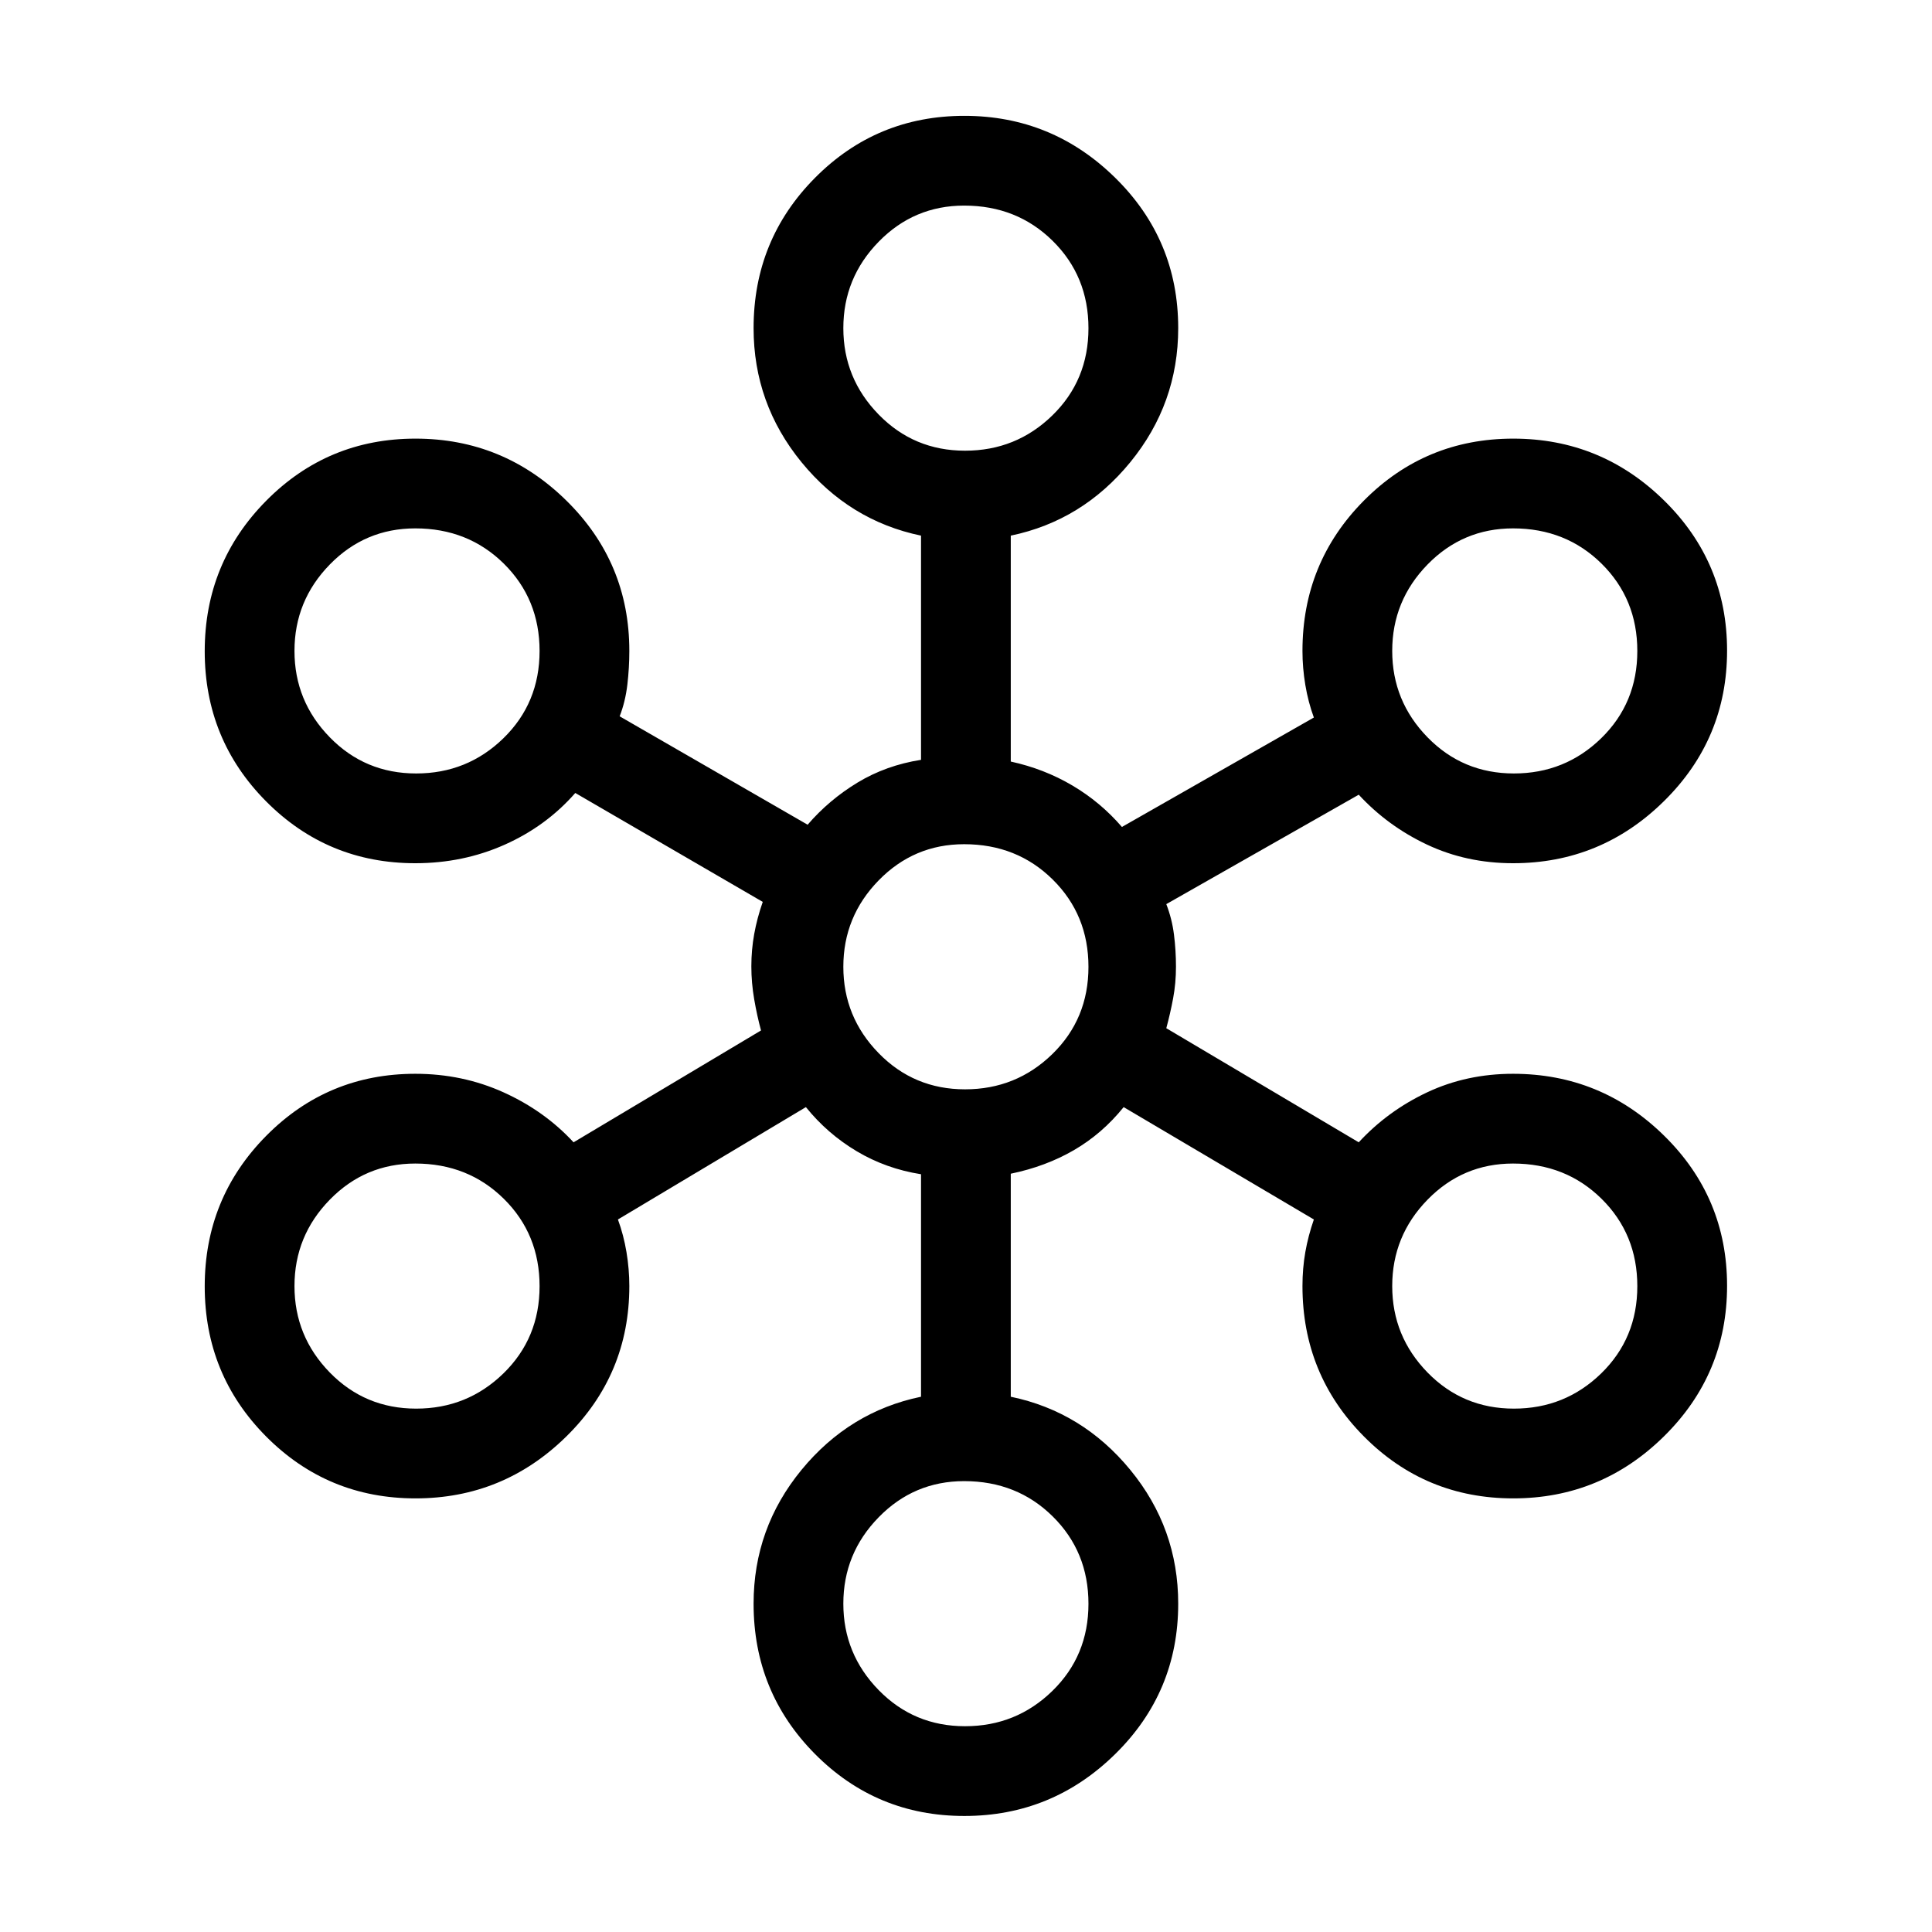
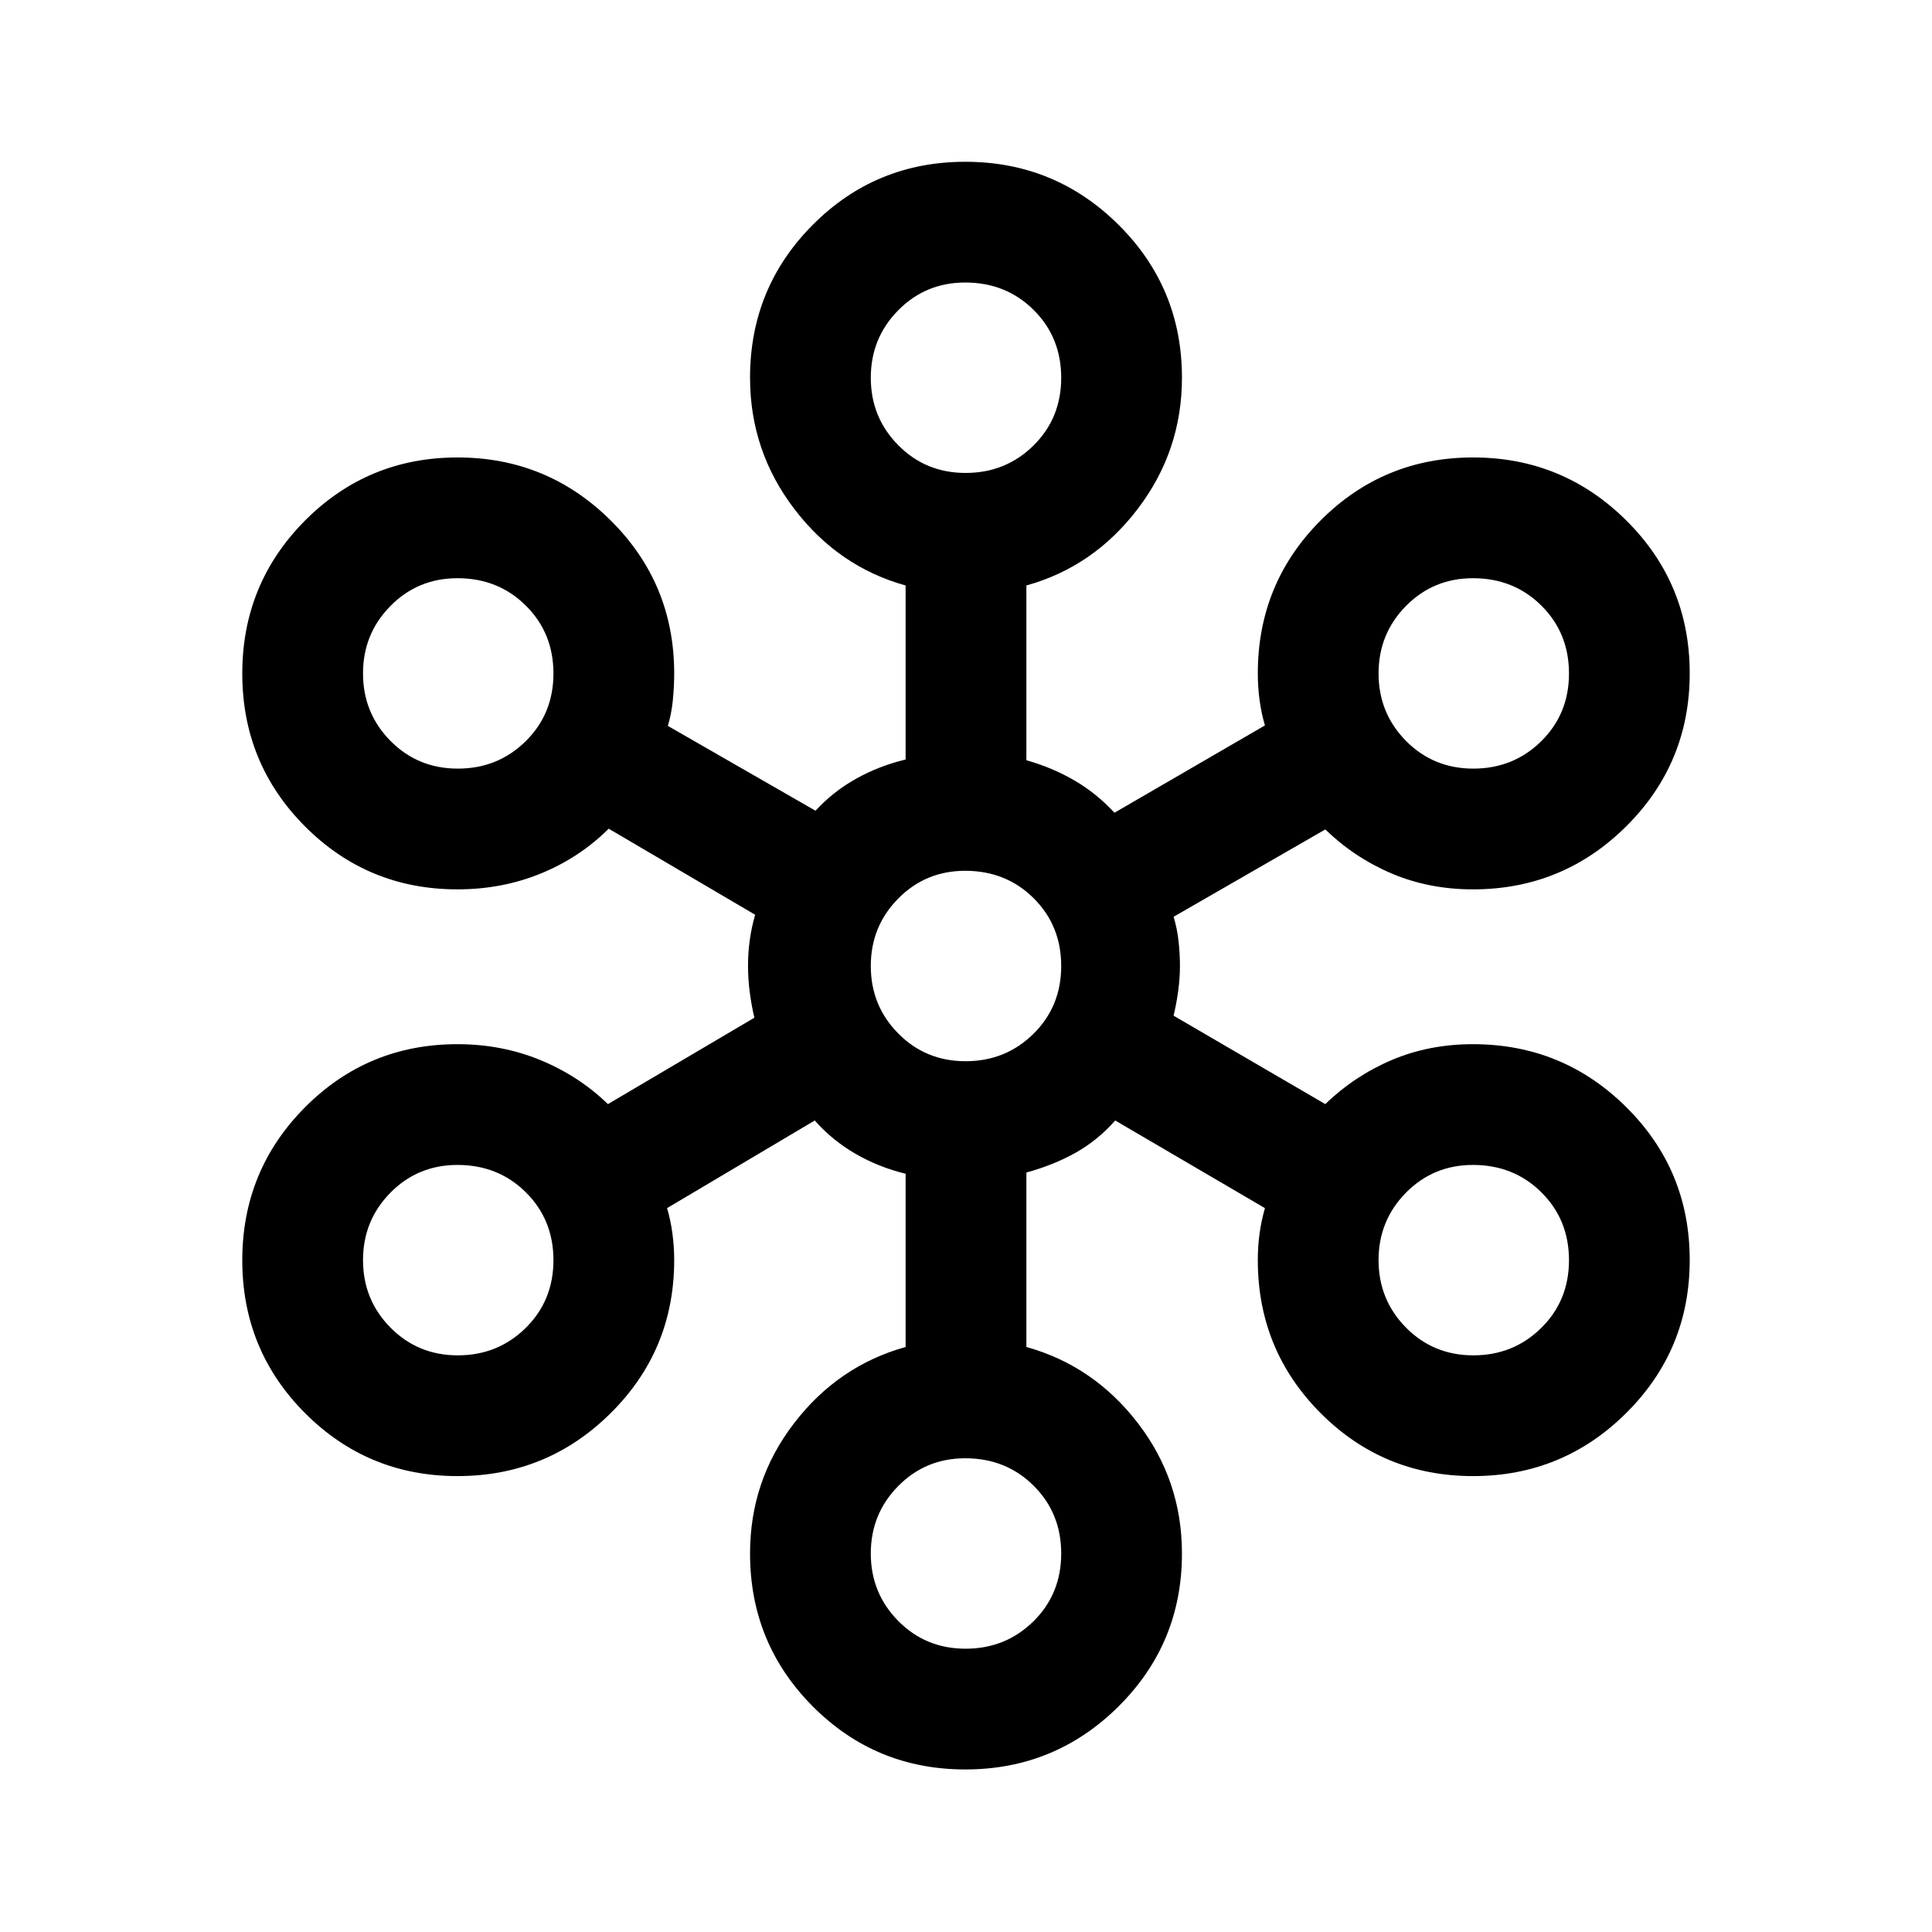
- <svg xmlns="http://www.w3.org/2000/svg" width="126" height="126" viewBox="6.50 6.45 113.01 113.01" fill="none">
-   <path d="M62.91 112.673C59.485 112.673 56.574 111.466 54.176 109.052C51.779 106.637 50.58 103.705 50.58 100.256C50.58 97.314 51.514 94.705 53.382 92.43C55.251 90.155 57.581 88.729 60.374 88.15V75.136C59.007 74.92 57.752 74.471 56.608 73.788C55.464 73.104 54.474 72.245 53.64 71.209L42.645 77.782C42.867 78.387 43.034 79.023 43.145 79.689C43.256 80.355 43.312 81.019 43.312 81.678C43.312 85.128 42.083 88.06 39.626 90.475C37.17 92.889 34.23 94.096 30.805 94.096C27.38 94.096 24.469 92.891 22.071 90.48C19.674 88.069 18.475 85.14 18.475 81.695C18.475 78.251 19.672 75.318 22.067 72.894C24.462 70.471 27.371 69.26 30.793 69.26C32.633 69.26 34.353 69.621 35.954 70.345C37.554 71.069 38.919 72.043 40.05 73.268L51.015 66.725C50.86 66.154 50.727 65.546 50.616 64.903C50.505 64.26 50.449 63.618 50.449 62.975C50.449 62.332 50.505 61.703 50.616 61.087C50.727 60.471 50.893 59.843 51.116 59.205L40.151 52.834C39.02 54.126 37.645 55.134 36.023 55.858C34.401 56.581 32.657 56.943 30.793 56.943C27.371 56.943 24.462 55.737 22.067 53.326C19.672 50.914 18.475 47.987 18.475 44.543C18.475 41.098 19.674 38.164 22.071 35.741C24.469 33.318 27.38 32.107 30.805 32.107C34.23 32.107 37.17 33.314 39.626 35.728C42.083 38.143 43.312 41.075 43.312 44.524C43.312 45.184 43.273 45.844 43.196 46.503C43.118 47.163 42.968 47.779 42.746 48.35L53.741 54.691C54.575 53.722 55.548 52.901 56.658 52.227C57.769 51.554 59.007 51.11 60.374 50.895V37.781C57.581 37.201 55.251 35.769 53.382 33.485C51.514 31.199 50.58 28.586 50.58 25.644C50.58 22.195 51.779 19.263 54.176 16.849C56.574 14.434 59.485 13.226 62.91 13.226C66.335 13.226 69.275 14.434 71.732 16.849C74.189 19.263 75.418 22.195 75.418 25.644C75.418 28.586 74.484 31.199 72.616 33.485C70.748 35.769 68.417 37.201 65.624 37.781V50.996C66.923 51.279 68.123 51.745 69.223 52.394C70.324 53.044 71.291 53.853 72.126 54.822L83.353 48.421C83.131 47.816 82.964 47.179 82.853 46.513C82.742 45.847 82.686 45.184 82.686 44.524C82.686 41.075 83.885 38.143 86.283 35.728C88.68 33.314 91.591 32.107 95.016 32.107C98.441 32.107 101.381 33.312 103.837 35.723C106.294 38.134 107.523 41.062 107.523 44.506C107.523 47.951 106.294 50.885 103.837 53.307C101.381 55.731 98.437 56.943 95.004 56.943C93.191 56.943 91.516 56.581 89.979 55.858C88.442 55.134 87.109 54.16 85.978 52.935L74.721 59.336C74.943 59.908 75.093 60.502 75.17 61.117C75.248 61.733 75.287 62.361 75.287 63C75.287 63.64 75.231 64.256 75.12 64.848C75.009 65.441 74.876 66.022 74.721 66.594L85.978 73.268C87.109 72.043 88.442 71.069 89.979 70.345C91.516 69.621 93.191 69.26 95.004 69.26C98.437 69.26 101.381 70.465 103.837 72.877C106.294 75.288 107.523 78.216 107.523 81.66C107.523 85.105 106.294 88.039 103.837 90.462C101.381 92.885 98.441 94.096 95.016 94.096C91.591 94.096 88.68 92.889 86.283 90.475C83.885 88.06 82.686 85.128 82.686 81.678C82.686 80.987 82.742 80.325 82.853 79.691C82.964 79.057 83.131 78.42 83.353 77.782L72.227 71.209C71.392 72.245 70.425 73.082 69.324 73.722C68.224 74.362 66.991 74.823 65.624 75.105V88.15C68.417 88.729 70.748 90.155 72.616 92.43C74.484 94.705 75.418 97.314 75.418 100.256C75.418 103.705 74.189 106.637 71.732 109.052C69.275 111.466 66.335 112.673 62.91 112.673ZM62.949 107.423C64.941 107.423 66.642 106.737 68.052 105.364C69.463 103.991 70.168 102.29 70.168 100.261C70.168 98.231 69.471 96.528 68.077 95.151C66.684 93.775 64.958 93.087 62.898 93.087C60.94 93.087 59.272 93.792 57.896 95.202C56.519 96.612 55.83 98.296 55.83 100.256C55.83 102.214 56.519 103.898 57.896 105.309C59.272 106.718 60.957 107.423 62.949 107.423ZM30.843 88.846C32.835 88.846 34.536 88.16 35.946 86.787C37.356 85.414 38.062 83.713 38.062 81.684C38.062 79.654 37.365 77.951 35.972 76.574C34.578 75.198 32.852 74.51 30.793 74.51C28.834 74.51 27.166 75.215 25.79 76.625C24.413 78.035 23.725 79.719 23.725 81.678C23.725 83.637 24.413 85.321 25.79 86.732C27.166 88.141 28.85 88.846 30.843 88.846ZM95.054 88.846C97.047 88.846 98.748 88.16 100.159 86.787C101.568 85.414 102.273 83.713 102.273 81.684C102.273 79.654 101.576 77.951 100.183 76.574C98.79 75.198 97.063 74.51 95.004 74.51C93.045 74.51 91.377 75.215 90.001 76.625C88.625 78.035 87.936 79.719 87.936 81.678C87.936 83.637 88.625 85.321 90.001 86.732C91.377 88.141 93.062 88.846 95.054 88.846ZM62.949 70.169C64.941 70.169 66.642 69.483 68.052 68.11C69.463 66.736 70.168 65.035 70.168 63.005C70.168 60.976 69.471 59.274 68.077 57.897C66.684 56.52 64.958 55.831 62.898 55.831C60.94 55.831 59.272 56.537 57.896 57.947C56.519 59.358 55.83 61.042 55.83 63C55.83 64.959 56.519 66.643 57.896 68.053C59.272 69.464 60.957 70.169 62.949 70.169ZM30.843 51.693C32.835 51.693 34.536 51.007 35.946 49.634C37.356 48.261 38.062 46.559 38.062 44.529C38.062 42.5 37.365 40.798 35.972 39.421C34.578 38.045 32.852 37.357 30.793 37.357C28.834 37.357 27.166 38.061 25.79 39.471C24.413 40.882 23.725 42.566 23.725 44.524C23.725 46.483 24.413 48.168 25.79 49.577C27.166 50.988 28.85 51.693 30.843 51.693ZM95.054 51.693C97.047 51.693 98.748 51.007 100.159 49.634C101.568 48.261 102.273 46.559 102.273 44.529C102.273 42.5 101.576 40.798 100.183 39.421C98.79 38.045 97.063 37.357 95.004 37.357C93.045 37.357 91.377 38.061 90.001 39.471C88.625 40.882 87.936 42.566 87.936 44.524C87.936 46.483 88.625 48.168 90.001 49.577C91.377 50.988 93.062 51.693 95.054 51.693ZM62.949 32.813C64.941 32.813 66.642 32.126 68.052 30.753C69.463 29.381 70.168 27.679 70.168 25.649C70.168 23.62 69.471 21.917 68.077 20.541C66.684 19.165 64.958 18.476 62.898 18.476C60.94 18.476 59.272 19.181 57.896 20.591C56.519 22.001 55.83 23.686 55.83 25.644C55.83 27.603 56.519 29.287 57.896 30.697C59.272 32.108 60.957 32.813 62.949 32.813Z" fill="black" />
+ <svg xmlns="http://www.w3.org/2000/svg" width="126" height="126" viewBox="0 0 126 126" fill="none">
+   <mask id="mask0_559_172" style="mask-type:alpha" maskUnits="userSpaceOnUse" x="0" y="0" width="126" height="126">
+     <rect width="126" height="126" fill="#D9D9D9" />
+   </mask>
+   <g mask="url(#mask0_559_172)">
+     <path d="M62.955 115.399C59.056 115.399 55.74 114.03 53.011 111.291C50.281 108.552 48.916 105.227 48.916 101.315C48.916 98.138 49.875 95.302 51.794 92.81C53.712 90.316 56.135 88.662 59.062 87.847V76.549C57.898 76.266 56.811 75.834 55.801 75.252C54.792 74.669 53.904 73.944 53.136 73.076L43.504 78.791C43.659 79.312 43.775 79.86 43.852 80.434C43.93 81.007 43.969 81.59 43.969 82.182C43.969 86.094 42.589 89.42 39.829 92.159C37.069 94.897 33.739 96.267 29.84 96.267C25.94 96.267 22.625 94.898 19.895 92.161C17.166 89.424 15.801 86.101 15.801 82.192C15.801 78.282 17.165 74.956 19.893 72.213C22.623 69.47 25.936 68.099 29.834 68.099C31.761 68.099 33.562 68.444 35.237 69.133C36.912 69.824 38.383 70.781 39.648 72.007L49.199 66.372C49.077 65.867 48.978 65.323 48.901 64.739C48.823 64.156 48.784 63.572 48.784 62.987C48.784 62.403 48.823 61.837 48.901 61.289C48.978 60.74 49.094 60.197 49.249 59.658L39.698 54.045C38.433 55.303 36.957 56.278 35.271 56.968C33.586 57.657 31.773 58.002 29.834 58.002C25.936 58.002 22.623 56.634 19.893 53.897C17.165 51.16 15.801 47.837 15.801 43.927C15.801 40.017 17.166 36.691 19.895 33.948C22.625 31.206 25.94 29.834 29.84 29.834C33.739 29.834 37.069 31.204 39.829 33.943C42.589 36.681 43.969 40.006 43.969 43.919C43.969 44.511 43.938 45.103 43.878 45.695C43.817 46.287 43.709 46.836 43.555 47.341L53.186 52.874C53.954 52.039 54.834 51.344 55.827 50.789C56.819 50.234 57.898 49.815 59.062 49.532V38.183C56.135 37.37 53.712 35.702 51.794 33.181C49.875 30.66 48.916 27.811 48.916 24.634C48.916 20.722 50.281 17.397 53.011 14.658C55.74 11.92 59.056 10.551 62.955 10.551C66.855 10.551 70.185 11.92 72.945 14.658C75.704 17.397 77.084 20.722 77.084 24.634C77.084 27.811 76.125 30.66 74.206 33.181C72.288 35.702 69.865 37.37 66.938 38.183V49.582C68.068 49.899 69.116 50.34 70.082 50.905C71.048 51.471 71.915 52.171 72.682 53.005L82.496 47.31C82.341 46.789 82.225 46.241 82.148 45.667C82.07 45.094 82.031 44.511 82.031 43.919C82.031 40.006 83.396 36.681 86.126 33.943C88.856 31.204 92.171 29.834 96.071 29.834C99.971 29.834 103.301 31.203 106.06 33.94C108.819 36.676 110.199 39.999 110.199 43.91C110.199 47.819 108.819 51.146 106.06 53.889C103.301 56.631 99.969 58.002 96.064 58.002C94.152 58.002 92.385 57.657 90.763 56.968C89.142 56.278 87.699 55.32 86.433 54.095L76.538 59.79C76.693 60.295 76.801 60.821 76.861 61.37C76.922 61.919 76.953 62.462 76.953 63C76.953 63.538 76.914 64.087 76.836 64.646C76.759 65.204 76.66 65.736 76.538 66.241L86.433 72.007C87.699 70.781 89.142 69.824 90.763 69.133C92.385 68.444 94.152 68.099 96.064 68.099C99.969 68.099 103.301 69.467 106.06 72.203C108.819 74.94 110.199 78.264 110.199 82.174C110.199 86.084 108.819 89.41 106.06 92.152C103.301 94.895 99.971 96.267 96.071 96.267C92.171 96.267 88.856 94.897 86.126 92.159C83.396 89.42 82.031 86.094 82.031 82.182C82.031 81.574 82.07 80.991 82.148 80.434C82.225 79.877 82.341 79.329 82.496 78.791L72.732 73.076C71.965 73.944 71.099 74.648 70.133 75.187C69.167 75.725 68.102 76.152 66.938 76.468V87.847C69.865 88.662 72.288 90.316 74.206 92.81C76.125 95.302 77.084 98.138 77.084 101.315C77.084 105.227 75.704 108.552 72.945 111.291C70.185 114.03 66.855 115.399 62.955 115.399ZM62.975 107.524C64.715 107.524 66.189 106.929 67.397 105.74C68.605 104.55 69.209 103.076 69.209 101.317C69.209 99.559 68.61 98.085 67.41 96.893C66.21 95.701 64.723 95.105 62.95 95.105C61.226 95.105 59.769 95.709 58.578 96.918C57.386 98.126 56.791 99.592 56.791 101.315C56.791 103.037 57.386 104.503 58.578 105.711C59.769 106.92 61.235 107.524 62.975 107.524ZM29.859 88.392C31.6 88.392 33.074 87.797 34.281 86.608C35.489 85.418 36.094 83.944 36.094 82.185C36.094 80.427 35.494 78.952 34.294 77.76C33.095 76.57 31.608 75.974 29.834 75.974C28.111 75.974 26.654 76.578 25.462 77.785C24.271 78.994 23.675 80.459 23.675 82.182C23.675 83.906 24.271 85.372 25.462 86.579C26.654 87.787 28.12 88.392 29.859 88.392ZM96.089 88.392C97.83 88.392 99.304 87.797 100.513 86.608C101.721 85.418 102.325 83.944 102.325 82.185C102.325 80.427 101.725 78.952 100.524 77.76C99.325 76.57 97.838 75.974 96.064 75.974C94.342 75.974 92.884 76.578 91.692 77.785C90.502 78.994 89.906 80.459 89.906 82.182C89.906 83.906 90.502 85.372 91.692 86.579C92.884 87.787 94.35 88.392 96.089 88.392ZM62.975 69.21C64.715 69.21 66.189 68.615 67.397 67.424C68.605 66.235 69.209 64.761 69.209 63.003C69.209 61.244 68.61 59.769 67.41 58.578C66.21 57.386 64.723 56.791 62.95 56.791C61.226 56.791 59.769 57.395 58.578 58.603C57.386 59.812 56.791 61.277 56.791 63C56.791 64.723 57.386 66.189 58.578 67.397C59.769 68.605 61.235 69.21 62.975 69.21ZM29.859 50.127C31.6 50.127 33.074 49.532 34.281 48.343C35.489 47.153 36.094 45.679 36.094 43.922C36.094 42.163 35.494 40.688 34.294 39.496C33.095 38.305 31.608 37.709 29.834 37.709C28.111 37.709 26.654 38.314 25.462 39.522C24.271 40.73 23.675 42.195 23.675 43.919C23.675 45.642 24.271 47.108 25.462 48.316C26.654 49.523 28.12 50.127 29.859 50.127ZM96.089 50.127C97.83 50.127 99.304 49.532 100.513 48.343C101.721 47.153 102.325 45.679 102.325 43.922C102.325 42.163 101.725 40.688 100.524 39.496C99.325 38.305 97.838 37.709 96.064 37.709C94.342 37.709 92.884 38.314 91.692 39.522C90.502 40.73 89.906 42.195 89.906 43.919C89.906 45.642 90.502 47.108 91.692 48.316C92.884 49.523 94.35 50.127 96.089 50.127ZM62.975 30.844C64.715 30.844 66.189 30.249 67.397 29.06C68.605 27.87 69.209 26.396 69.209 24.637C69.209 22.879 68.61 21.404 67.41 20.213C66.21 19.021 64.723 18.425 62.95 18.425C61.226 18.425 59.769 19.029 58.578 20.238C57.386 21.446 56.791 22.912 56.791 24.634C56.791 26.358 57.386 27.824 58.578 29.031C59.769 30.24 61.235 30.844 62.975 30.844Z" fill="black" />
+   </g>
</svg>
